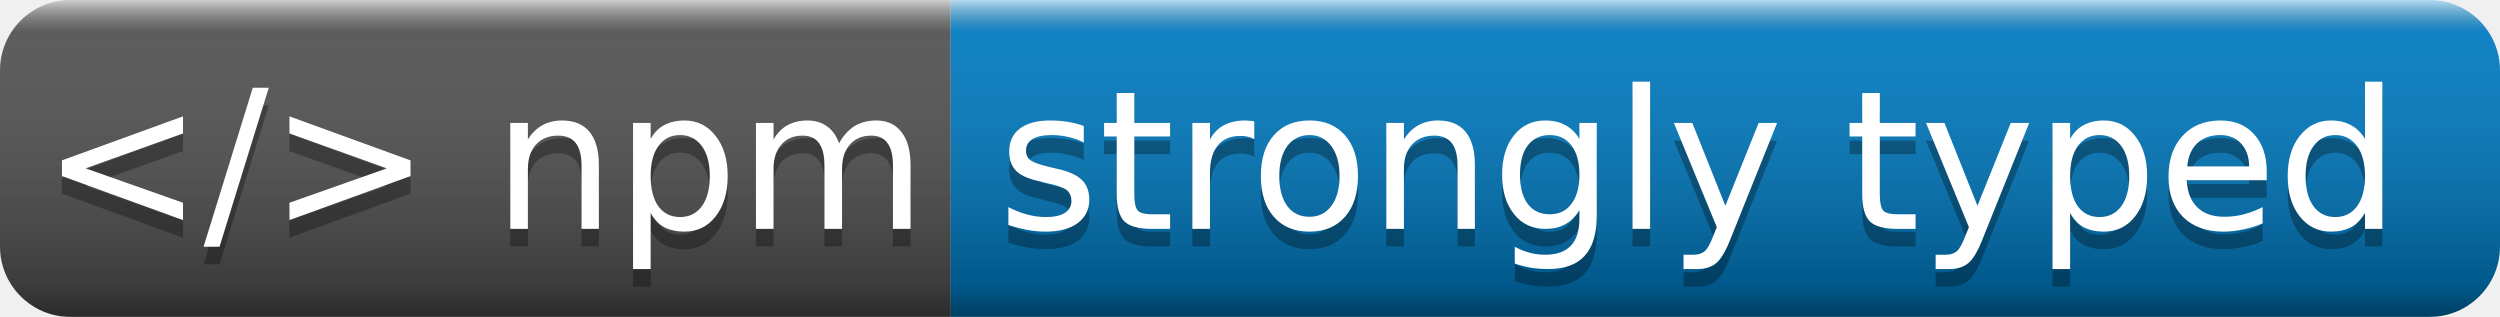
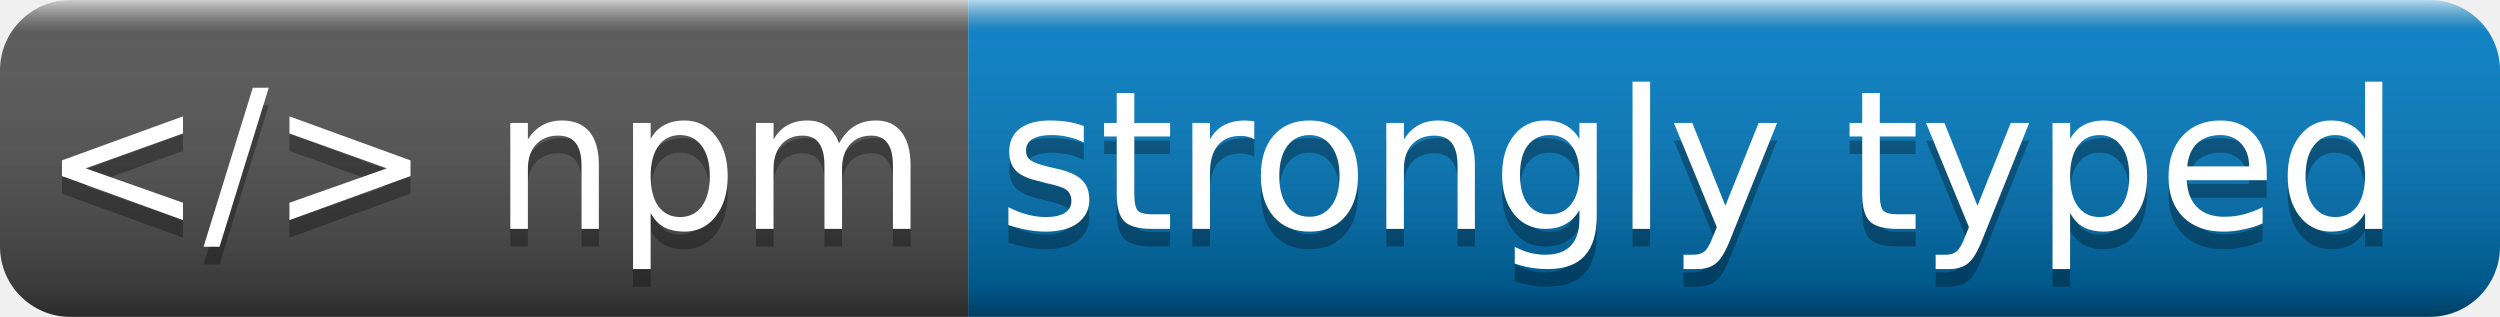
<svg xmlns="http://www.w3.org/2000/svg" width="142" height="18">
  <linearGradient id="b" x2="0" y2="100%">
    <stop offset="0" stop-color="#fff" stop-opacity=".7" />
    <stop offset=".1" stop-color="#aaa" stop-opacity=".1" />
    <stop offset=".9" stop-opacity=".3" />
    <stop offset="1" stop-opacity=".5" />
  </linearGradient>
  <mask id="a">
    <rect width="142" height="18" rx="4" fill="#fff" />
  </mask>
  <g mask="url(#a)">
-     <path fill="#555" d="M0 0h54v18H0z" />
-     <path fill="#007ec6" d="M54 0h88v18H54z" />
+     <path fill="#555" d="M0 0h55v18H0z" />
+     <path fill="#007ec6" d="M55 0h87v18H55z" />
    <path fill="url(#b)" d="M0 0h142v18H0z" />
  </g>
  <g fill="#fff" text-anchor="middle" font-family="DejaVu Sans,Verdana,Geneva,sans-serif" font-size="11">
    <text x="27.5" y="14" fill="#010101" fill-opacity=".3">&lt;/&gt; npm </text>
    <text x="27.5" y="13">&lt;/&gt; npm</text>
    <text x="96.5" y="14" fill="#010101" fill-opacity=".3">strongly typed</text>
    <text x="96.5" y="13">strongly typed</text>
  </g>
</svg>
